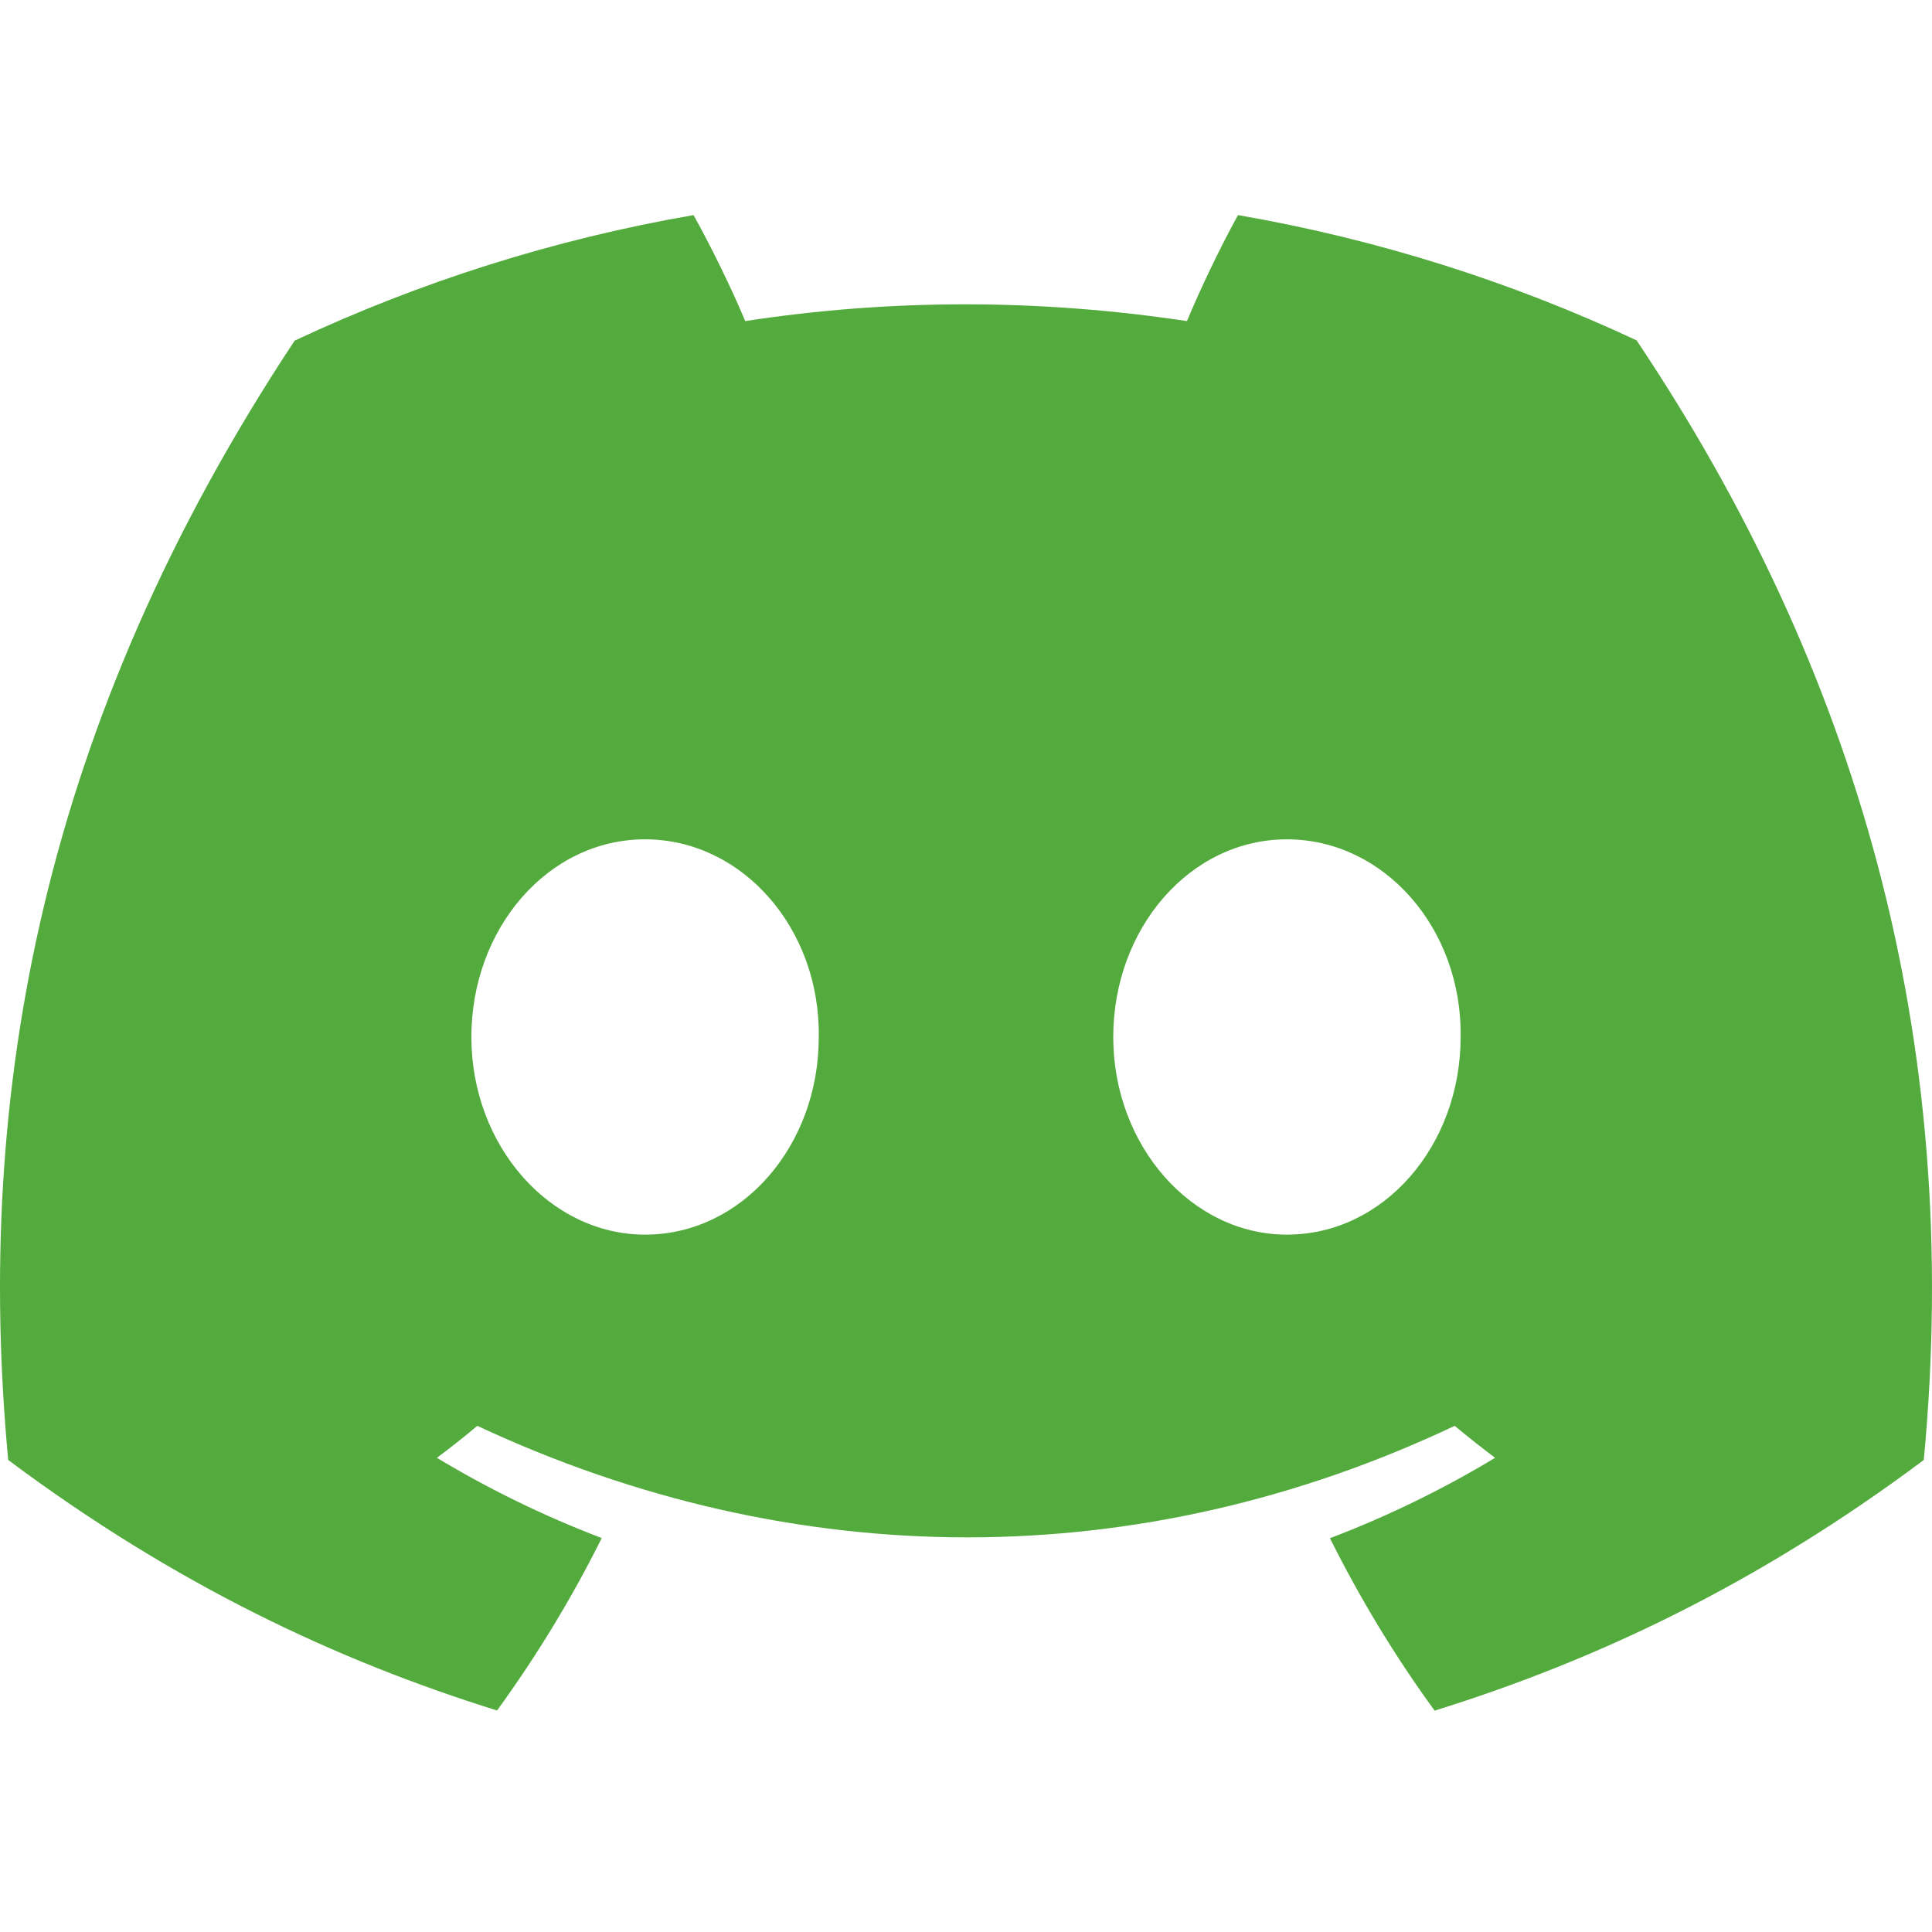
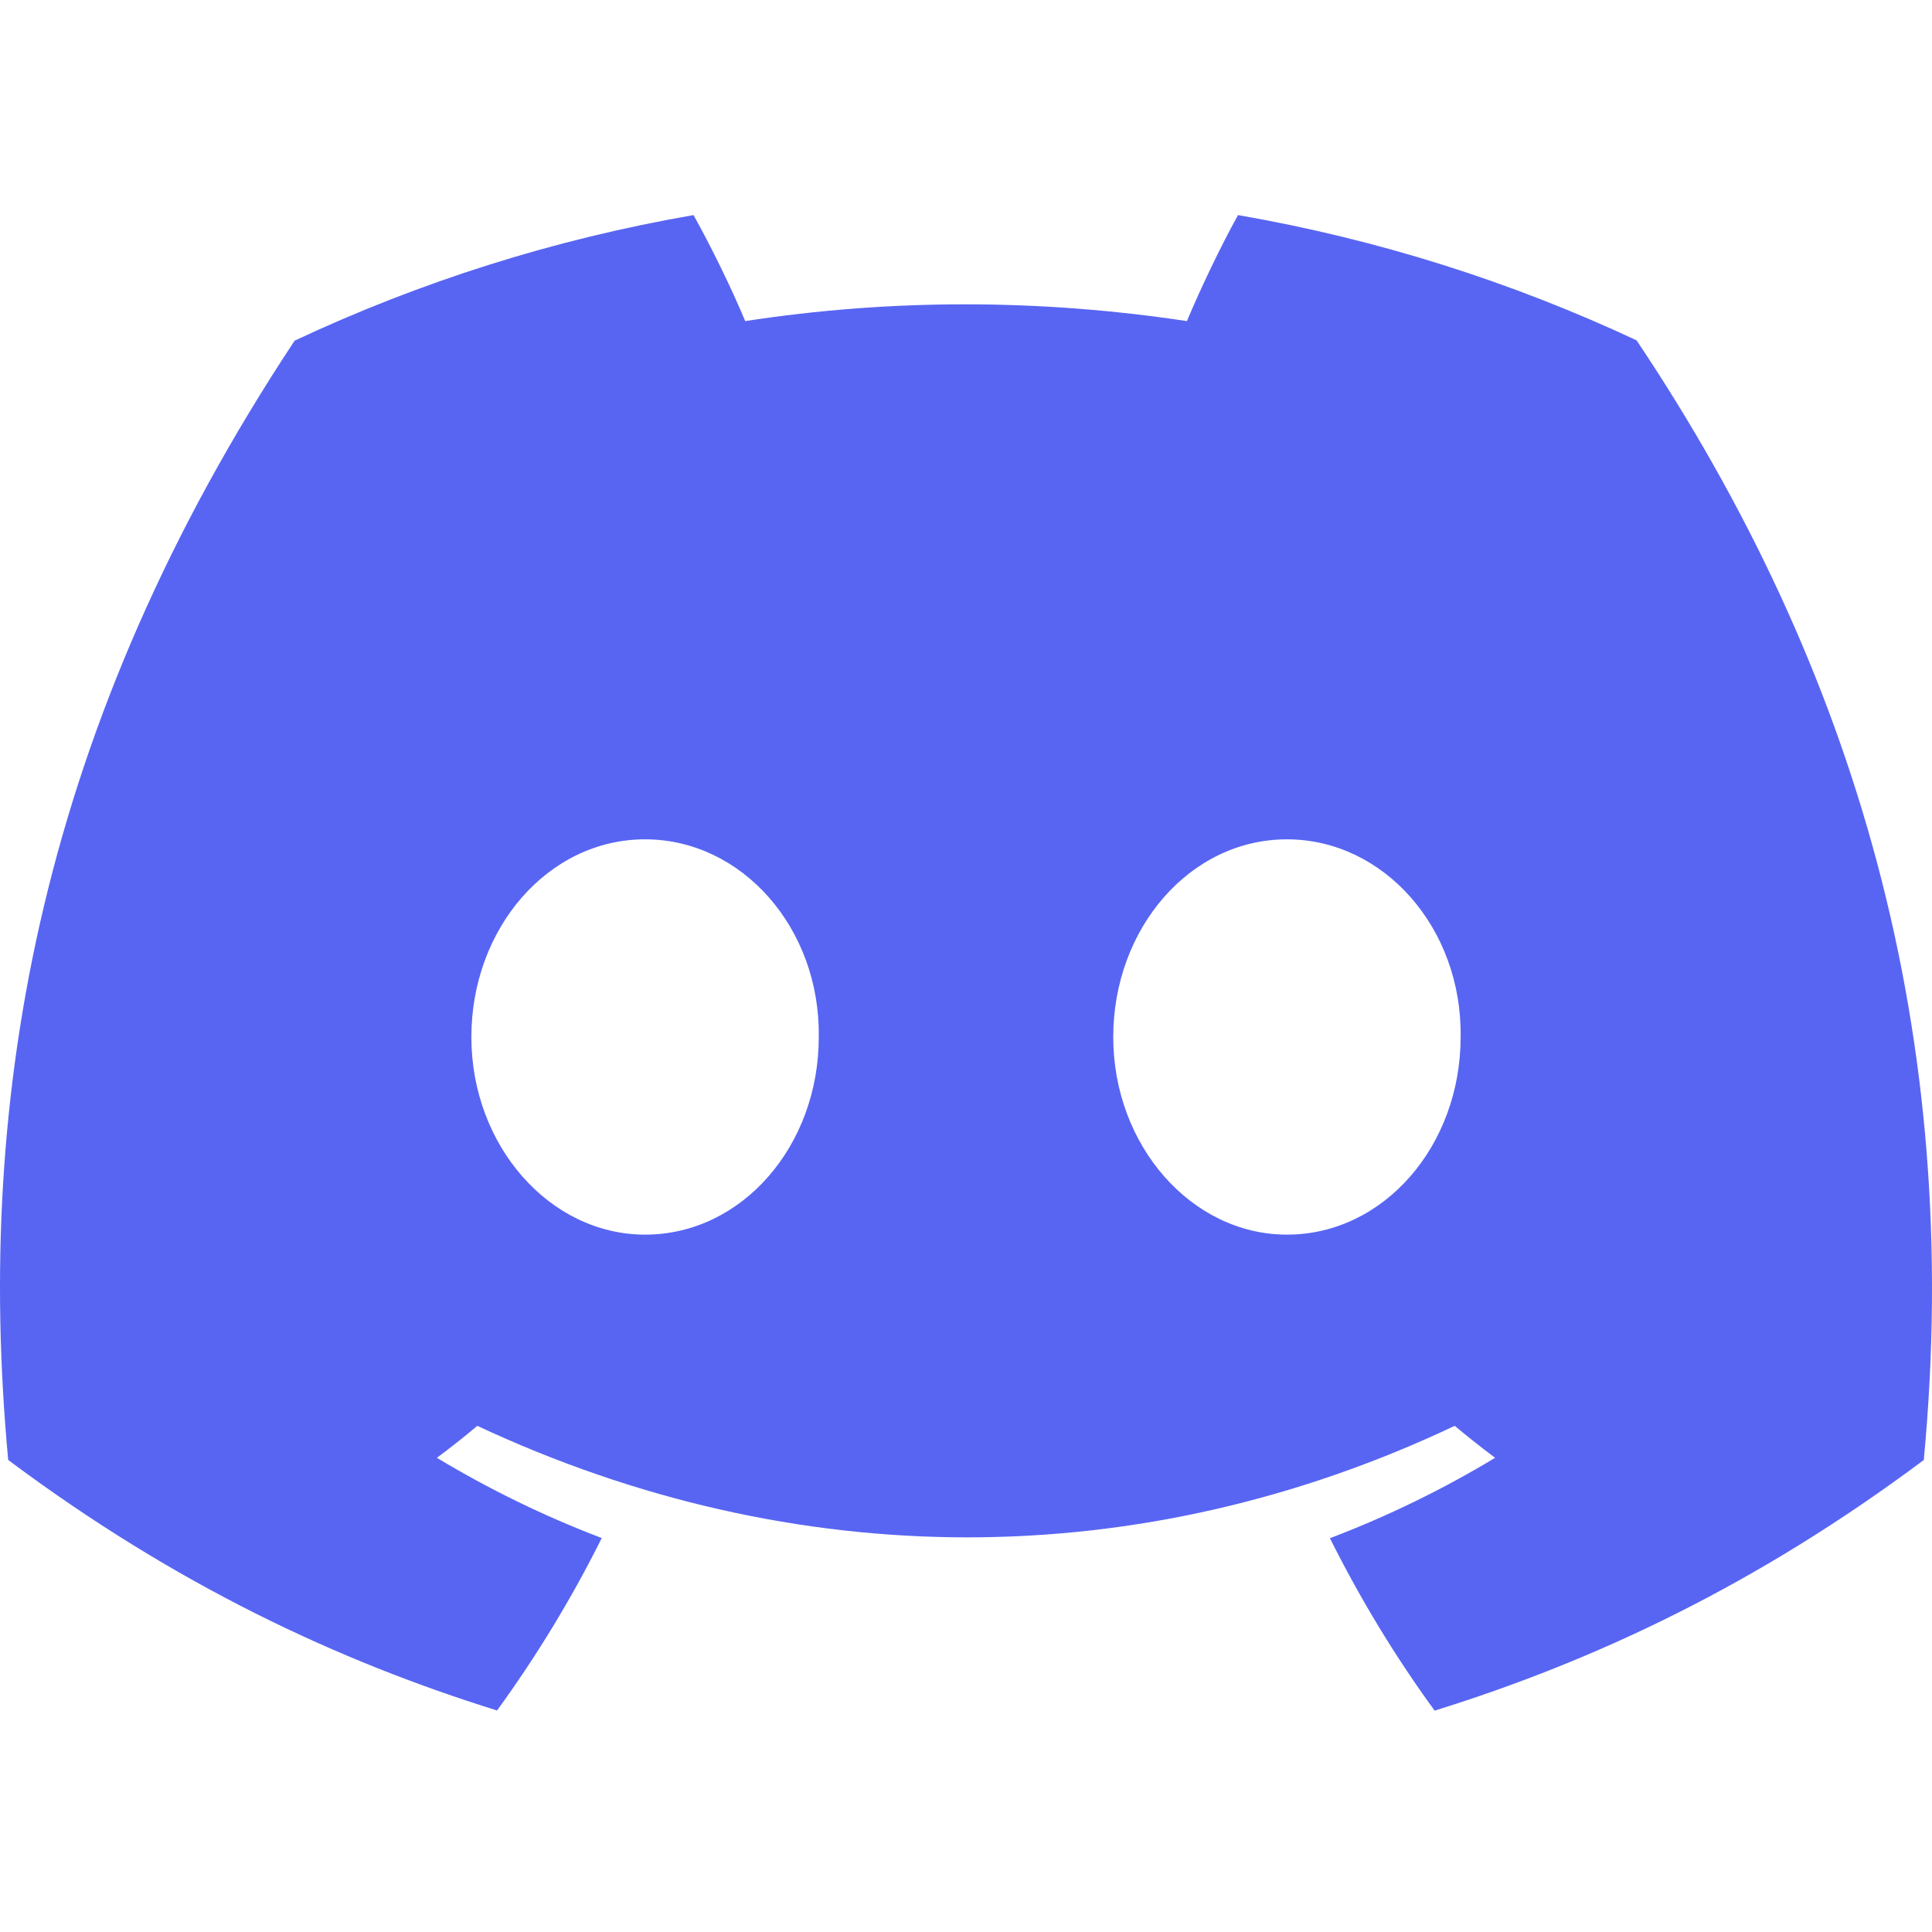
- <svg xmlns="http://www.w3.org/2000/svg" width="800px" height="800px" viewBox="0 -28.5 256 256" version="1.1" preserveAspectRatio="xMidYMid">
-   <defs>
-     <style>
- .accent
- {
-     fill: #54AB3D;
- }
- 
- </style>
+ <svg xmlns="http://www.w3.org/2000/svg" xmlns:xlink="http://www.w3.org/1999/xlink" width="800px" height="800px" viewBox="0 -28.5 256 256" version="1.1" preserveAspectRatio="xMidYMid" id="svg37237">
+   <defs id="defs37231">
  </defs>
-   <g>
-     <path class="accent" d="M216.856,16.597 C200.285,8.843 182.566,3.208 164.042,0 C161.767,4.113 159.109,9.645 157.276,14.046 C137.584,11.085 118.073,11.085 98.743,14.046 C96.911,9.645 94.193,4.113 91.897,0 C73.353,3.208 55.613,8.864 39.042,16.638 C5.618,67.147 -3.443,116.401 1.087,164.956 C23.256,181.511 44.74,191.568 65.862,198.149 C71.077,190.971 75.728,183.341 79.735,175.3 C72.104,172.401 64.795,168.822 57.889,164.668 C59.721,163.311 61.513,161.891 63.245,160.431 C105.367,180.133 151.135,180.133 192.755,160.431 C194.506,161.891 196.298,163.311 198.11,164.668 C191.184,168.843 183.855,172.421 176.224,175.321 C180.23,183.341 184.862,190.992 190.097,198.169 C211.239,191.588 232.743,181.532 254.912,164.956 C260.228,108.668 245.831,59.866 216.856,16.597 Z M85.474,135.095 C72.829,135.095 62.459,123.29 62.459,108.915 C62.459,94.54 72.608,82.715 85.474,82.715 C98.341,82.715 108.71,94.519 108.489,108.915 C108.509,123.29 98.341,135.095 85.474,135.095 Z M170.525,135.095 C157.88,135.095 147.511,123.29 147.511,108.915 C147.511,94.54 157.659,82.715 170.525,82.715 C183.392,82.715 193.761,94.519 193.54,108.915 C193.54,123.29 183.392,135.095 170.525,135.095 Z" fill="#5865F2" fill-rule="nonzero">
- 
- </path>
-   </g>
+   <a id="a37360" xlink:href="https://discord.gg/doomcube" target="_blank">
+     <g id="g37235">
+       <path color="accent" d="M216.856,16.597 C200.285,8.843 182.566,3.208 164.042,0 C161.767,4.113 159.109,9.645 157.276,14.046 C137.584,11.085 118.073,11.085 98.743,14.046 C96.911,9.645 94.193,4.113 91.897,0 C73.353,3.208 55.613,8.864 39.042,16.638 C5.618,67.147 -3.443,116.401 1.087,164.956 C23.256,181.511 44.74,191.568 65.862,198.149 C71.077,190.971 75.728,183.341 79.735,175.3 C72.104,172.401 64.795,168.822 57.889,164.668 C59.721,163.311 61.513,161.891 63.245,160.431 C105.367,180.133 151.135,180.133 192.755,160.431 C194.506,161.891 196.298,163.311 198.11,164.668 C191.184,168.843 183.855,172.421 176.224,175.321 C180.23,183.341 184.862,190.992 190.097,198.169 C211.239,191.588 232.743,181.532 254.912,164.956 C260.228,108.668 245.831,59.866 216.856,16.597 Z M85.474,135.095 C72.829,135.095 62.459,123.29 62.459,108.915 C62.459,94.54 72.608,82.715 85.474,82.715 C98.341,82.715 108.71,94.519 108.489,108.915 C108.509,123.29 98.341,135.095 85.474,135.095 Z M170.525,135.095 C157.88,135.095 147.511,123.29 147.511,108.915 C147.511,94.54 157.659,82.715 170.525,82.715 C183.392,82.715 193.761,94.519 193.54,108.915 C193.54,123.29 183.392,135.095 170.525,135.095 Z" fill="#5865F2" fill-rule="nonzero" id="path37233" />
+     </g>
+   </a>
</svg>
